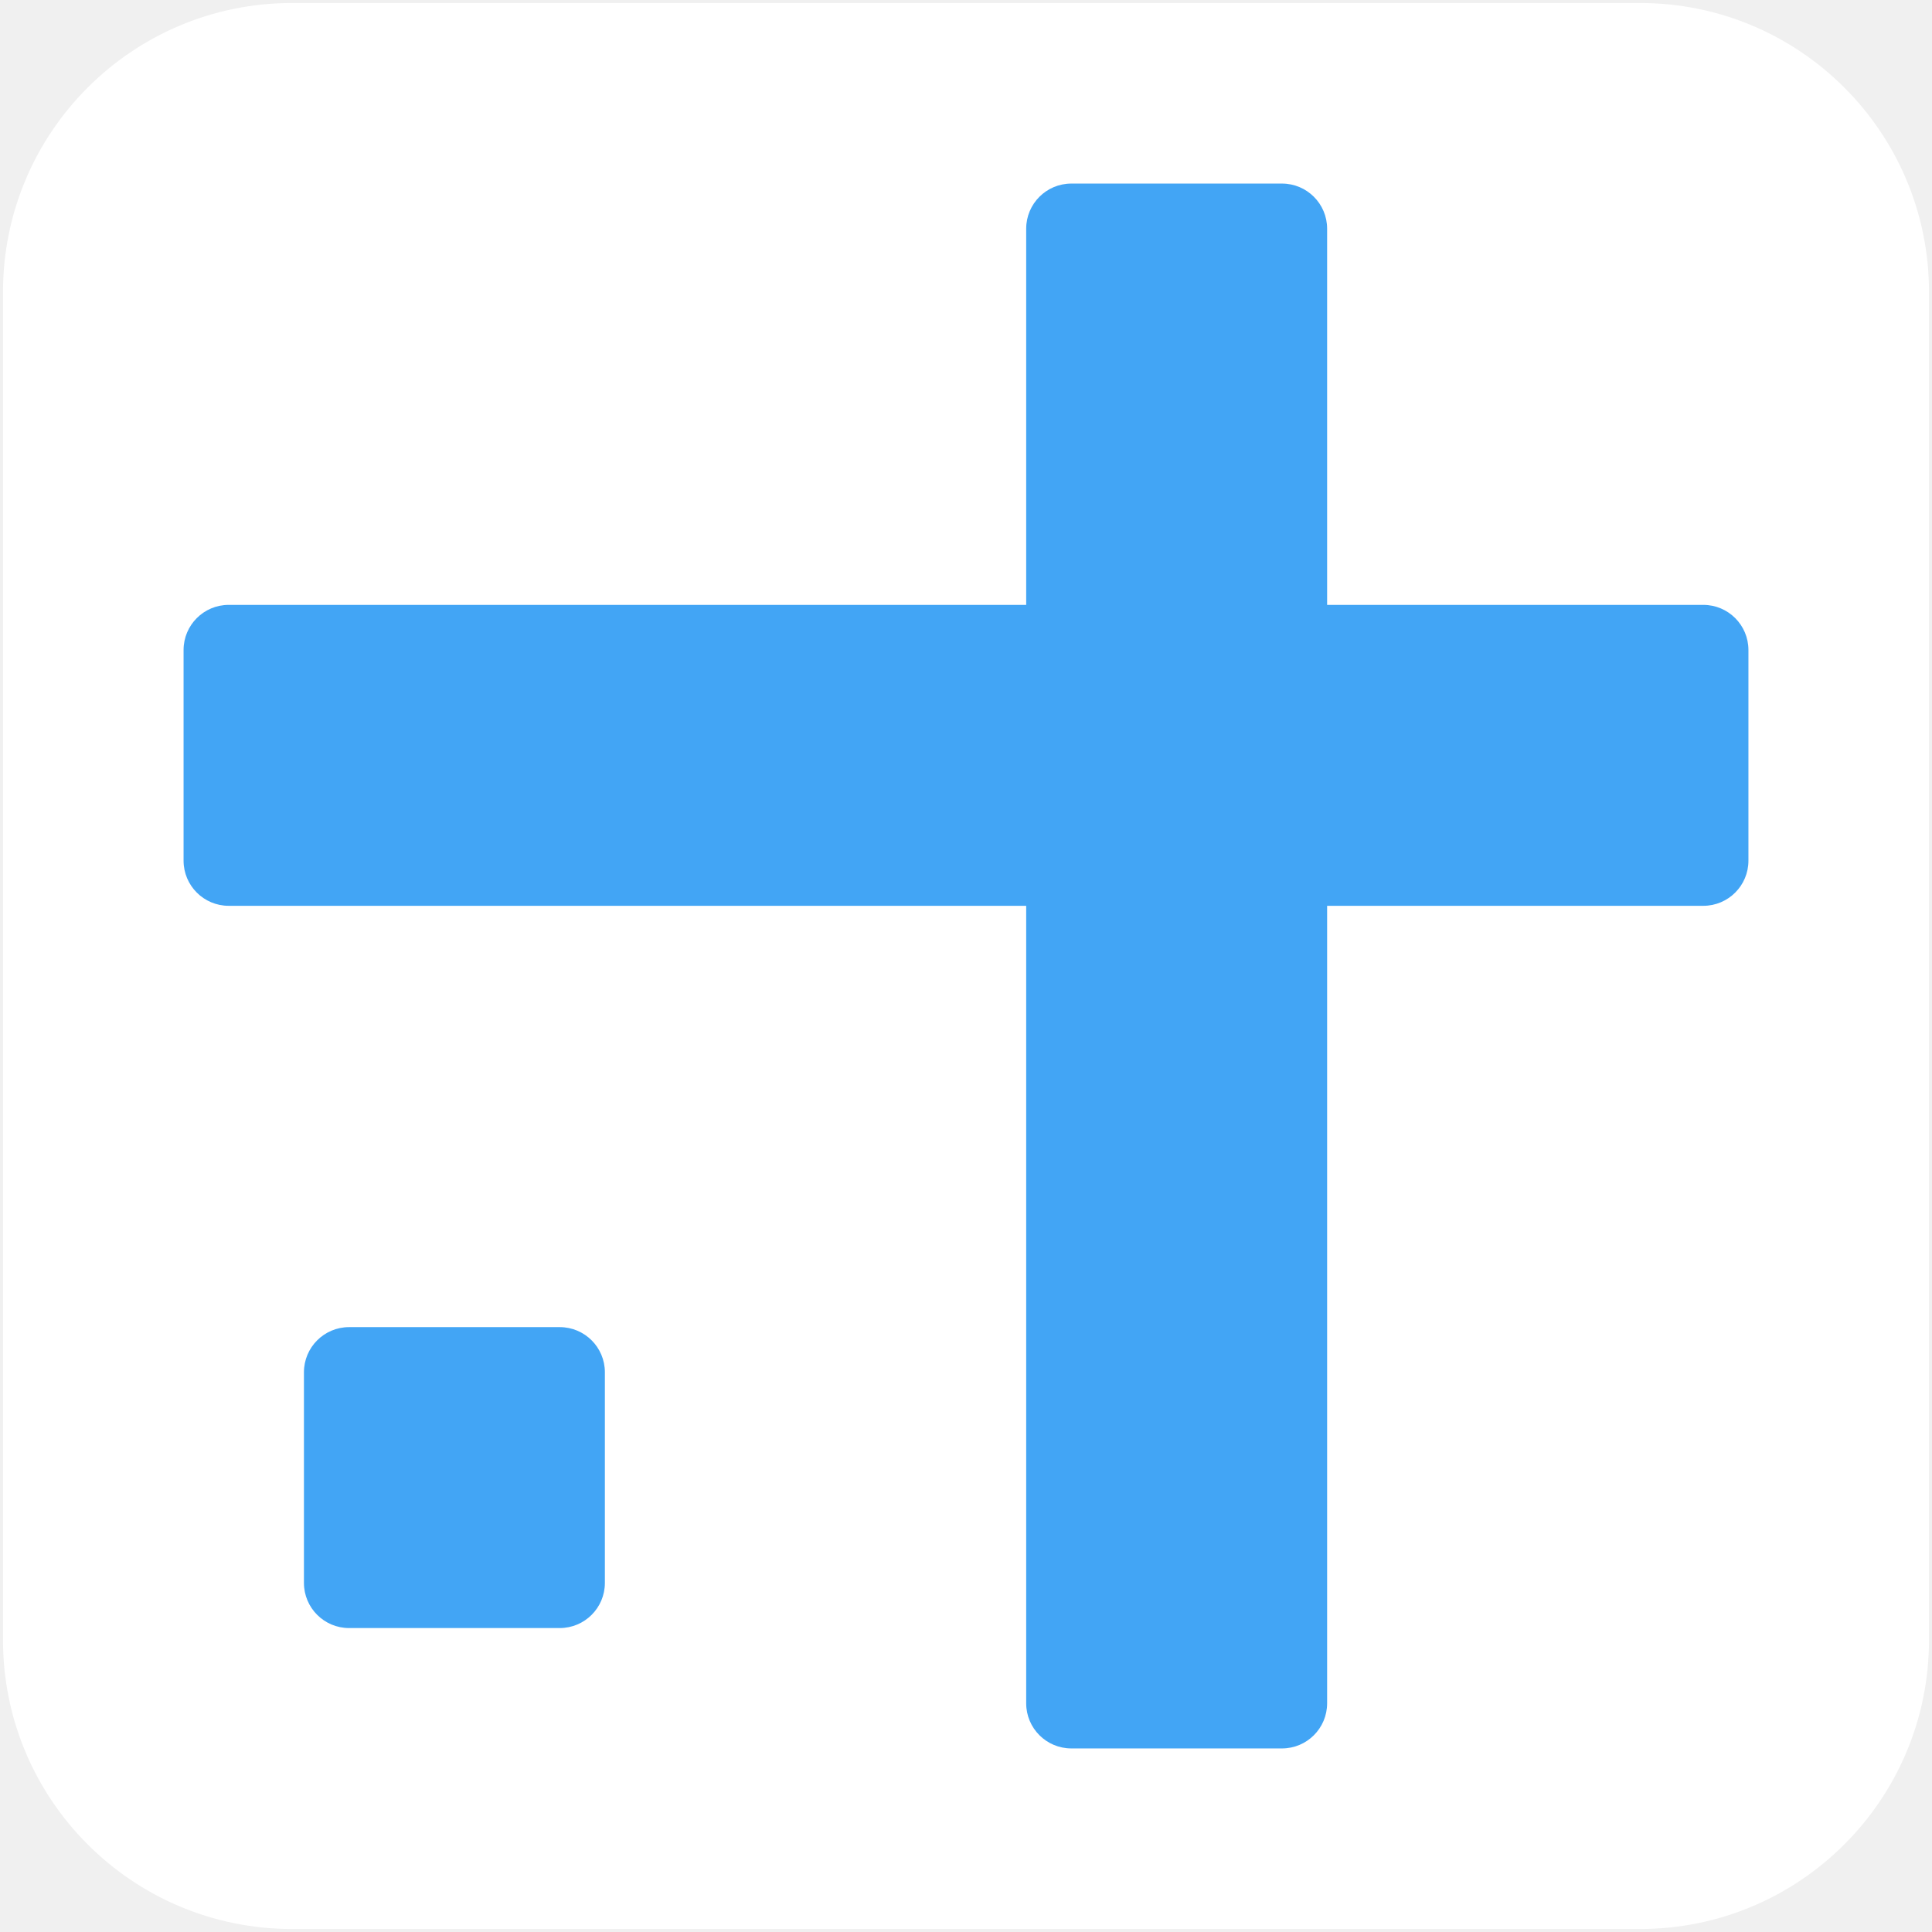
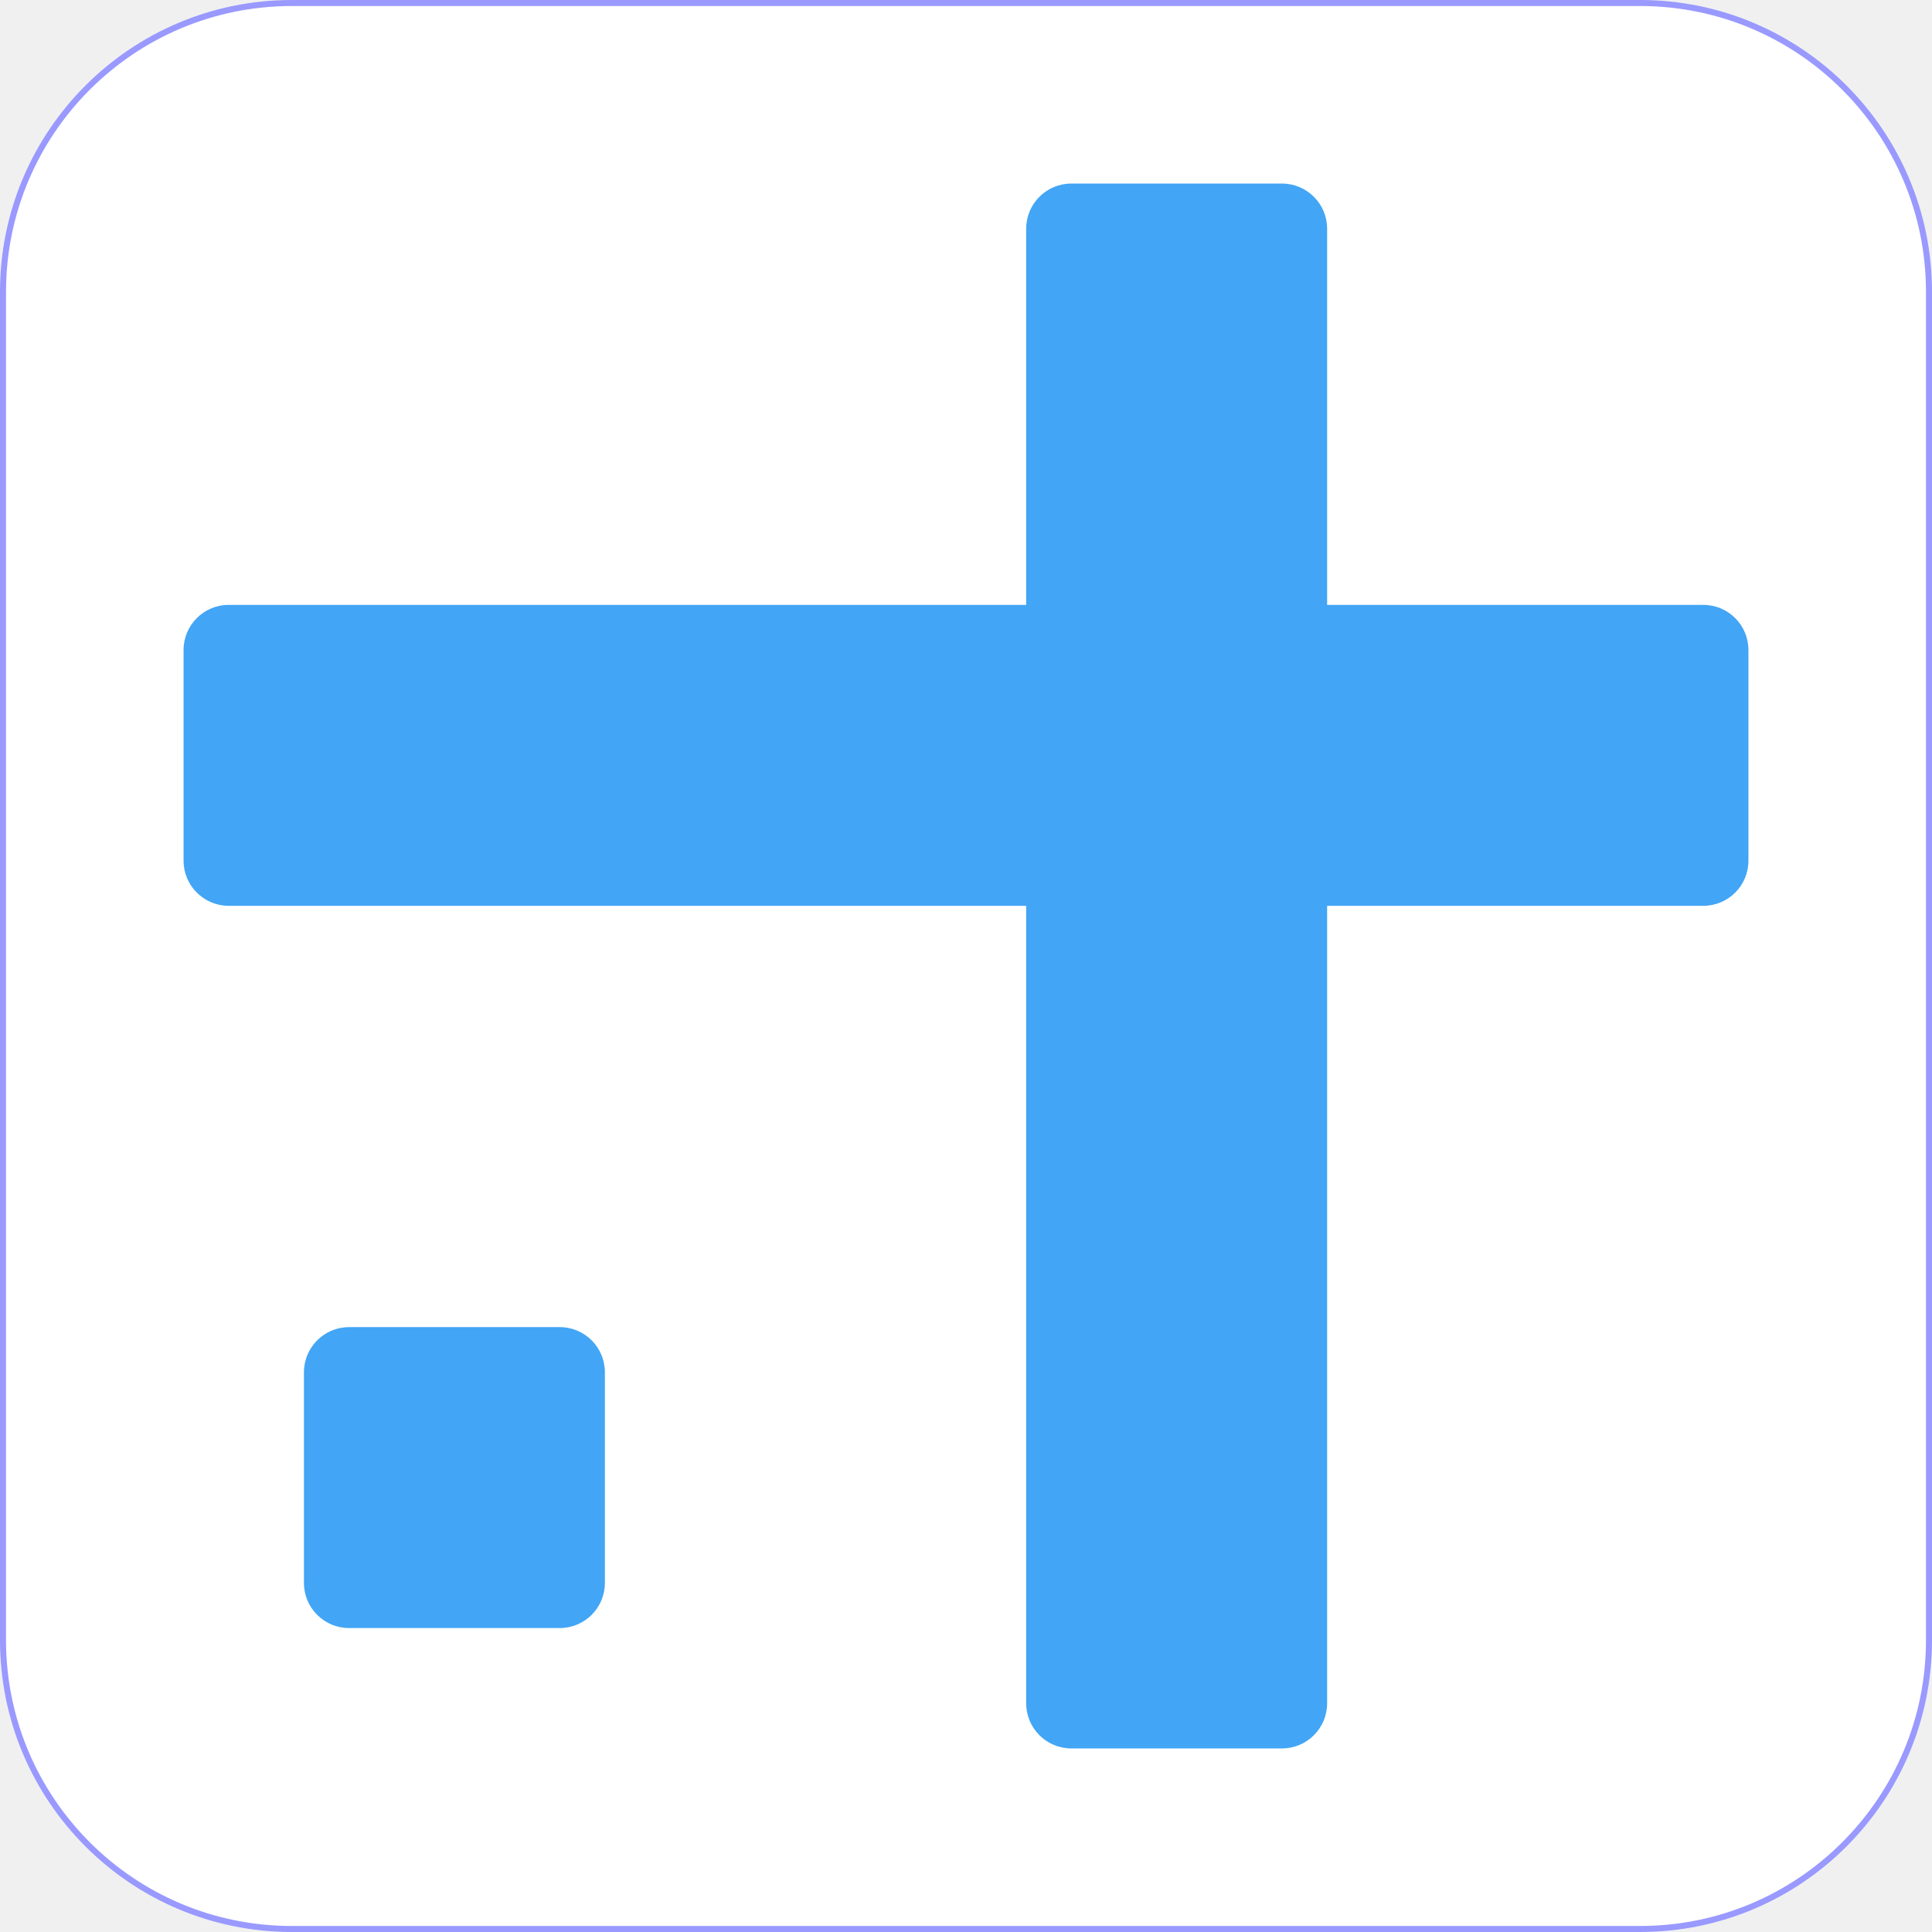
- <svg xmlns="http://www.w3.org/2000/svg" version="1.1" width="321px" height="321px" viewBox="-0.5 -0.5 321 321" content="&lt;mxfile&gt;&lt;diagram id=&quot;8ns63juBduFtukD101pN&quot; name=&quot;ページ1&quot;&gt;1ZW5coMwEEC/ht4g5KOMie00qVyk1qA1aCJYRsgG8vWRLXEFMpNJ4sI0aN9q0fLE4ZEoqw+KFekrcpBesOC1R569IPAXITGnK2ksoSG1IFGCu0k9OIoPaCsdPQsO5WiiRpRaFGMYY55DrC1ztUwprMoROqEcr1qwBCbgGDM5pW+C69TSdbDq+QuIJHUr+/5yYzMZaye7pcuUcawGiOw8EilEbUdZHYG8ymu92Lr9N9muMQW5/klBYAsuTJ7dvbm+dNPebJUKDceCxde4MhvqkW2qM2ki3wwVnnMO3EUnIWWEEtWtluxvh+GlVvgObSbH3FxsO23W9X8BpaEeINf8ATADrRozxWVbj804rPpdIS1LBzvSQeaehKS7ci/LDJyveXd0Te9rLwye6J7e0R4d2/Nn9AXLGX30X+wtH9yevxnro1N7dEZeZ/Rv9lYPbm/15c0Nf2bvF4+eCfsP6i03+C2R3Sc=&lt;/diagram&gt;&lt;/mxfile&gt;">
+ <svg xmlns="http://www.w3.org/2000/svg" version="1.1" width="321px" height="321px" viewBox="-0.5 -0.5 321 321" content="&lt;mxfile&gt;&lt;diagram id=&quot;8ns63juBduFtukD101pN&quot; name=&quot;ページ1&quot;&gt;1ZVLc4MgEIB/jfcoksextUl66SmHnhnZKFN0HSRR++tLBF81ncm06SFcZL9lBT58eCTK6r1iRfqGHKQXLHjtkRcvCPxFSMzlQhpLaEgtSJTgbtAADuITukpHT4JDORmoEaUWxRTGmOcQa8tcLVMKq3KCjiinsxYsgRk4xEzO6bvgOrV0HawG/goiSd3Mvr/c2EzGusFu6jJlHKsRIluPRApR215WRyAv8jovtm73Q7ZfmIJc31IQ2IIzkye3N7cu3XSbrVKh4VCw+BJX5kA98pzqTJrIN12Fp5wDd9FRSBmhRNXWkl3bDC+1wg8YZTamtZn5it0mzqA01CPkdrAHzECrxgxx2U5mMw2r4WhIx9LRsfSQucch6e88GDMdJ+26QLqm/6swDJ7ojs4U5pjDfezRqT3/ir5geUUfvYu95YPb8zdTfXRuj16R1xv9m73Vg9tbfXtzw9vs/eLRM+HwVW1zo38T2X4B&lt;/diagram&gt;&lt;/mxfile&gt;">
  <defs />
  <g>
-     <rect x="0" y="0" width="320" height="320" rx="48" ry="48" fill="#ffffff" stroke="none" pointer-events="all" />
+     <rect x="0" y="0" width="320" height="320" rx="48" ry="48" fill="#ffffff" stroke="#9999ff" pointer-events="all" />
    <rect x="30" y="100" width="260" height="50" rx="7.5" ry="7.5" fill="#42a5f5" stroke="none" pointer-events="all" />
    <rect x="170" y="30" width="50" height="260" rx="7.5" ry="7.5" fill="#42a5f5" stroke="none" pointer-events="all" />
    <rect x="50" y="220" width="50" height="50" rx="7.5" ry="7.5" fill="#42a5f5" stroke="none" pointer-events="all" />
  </g>
</svg>
